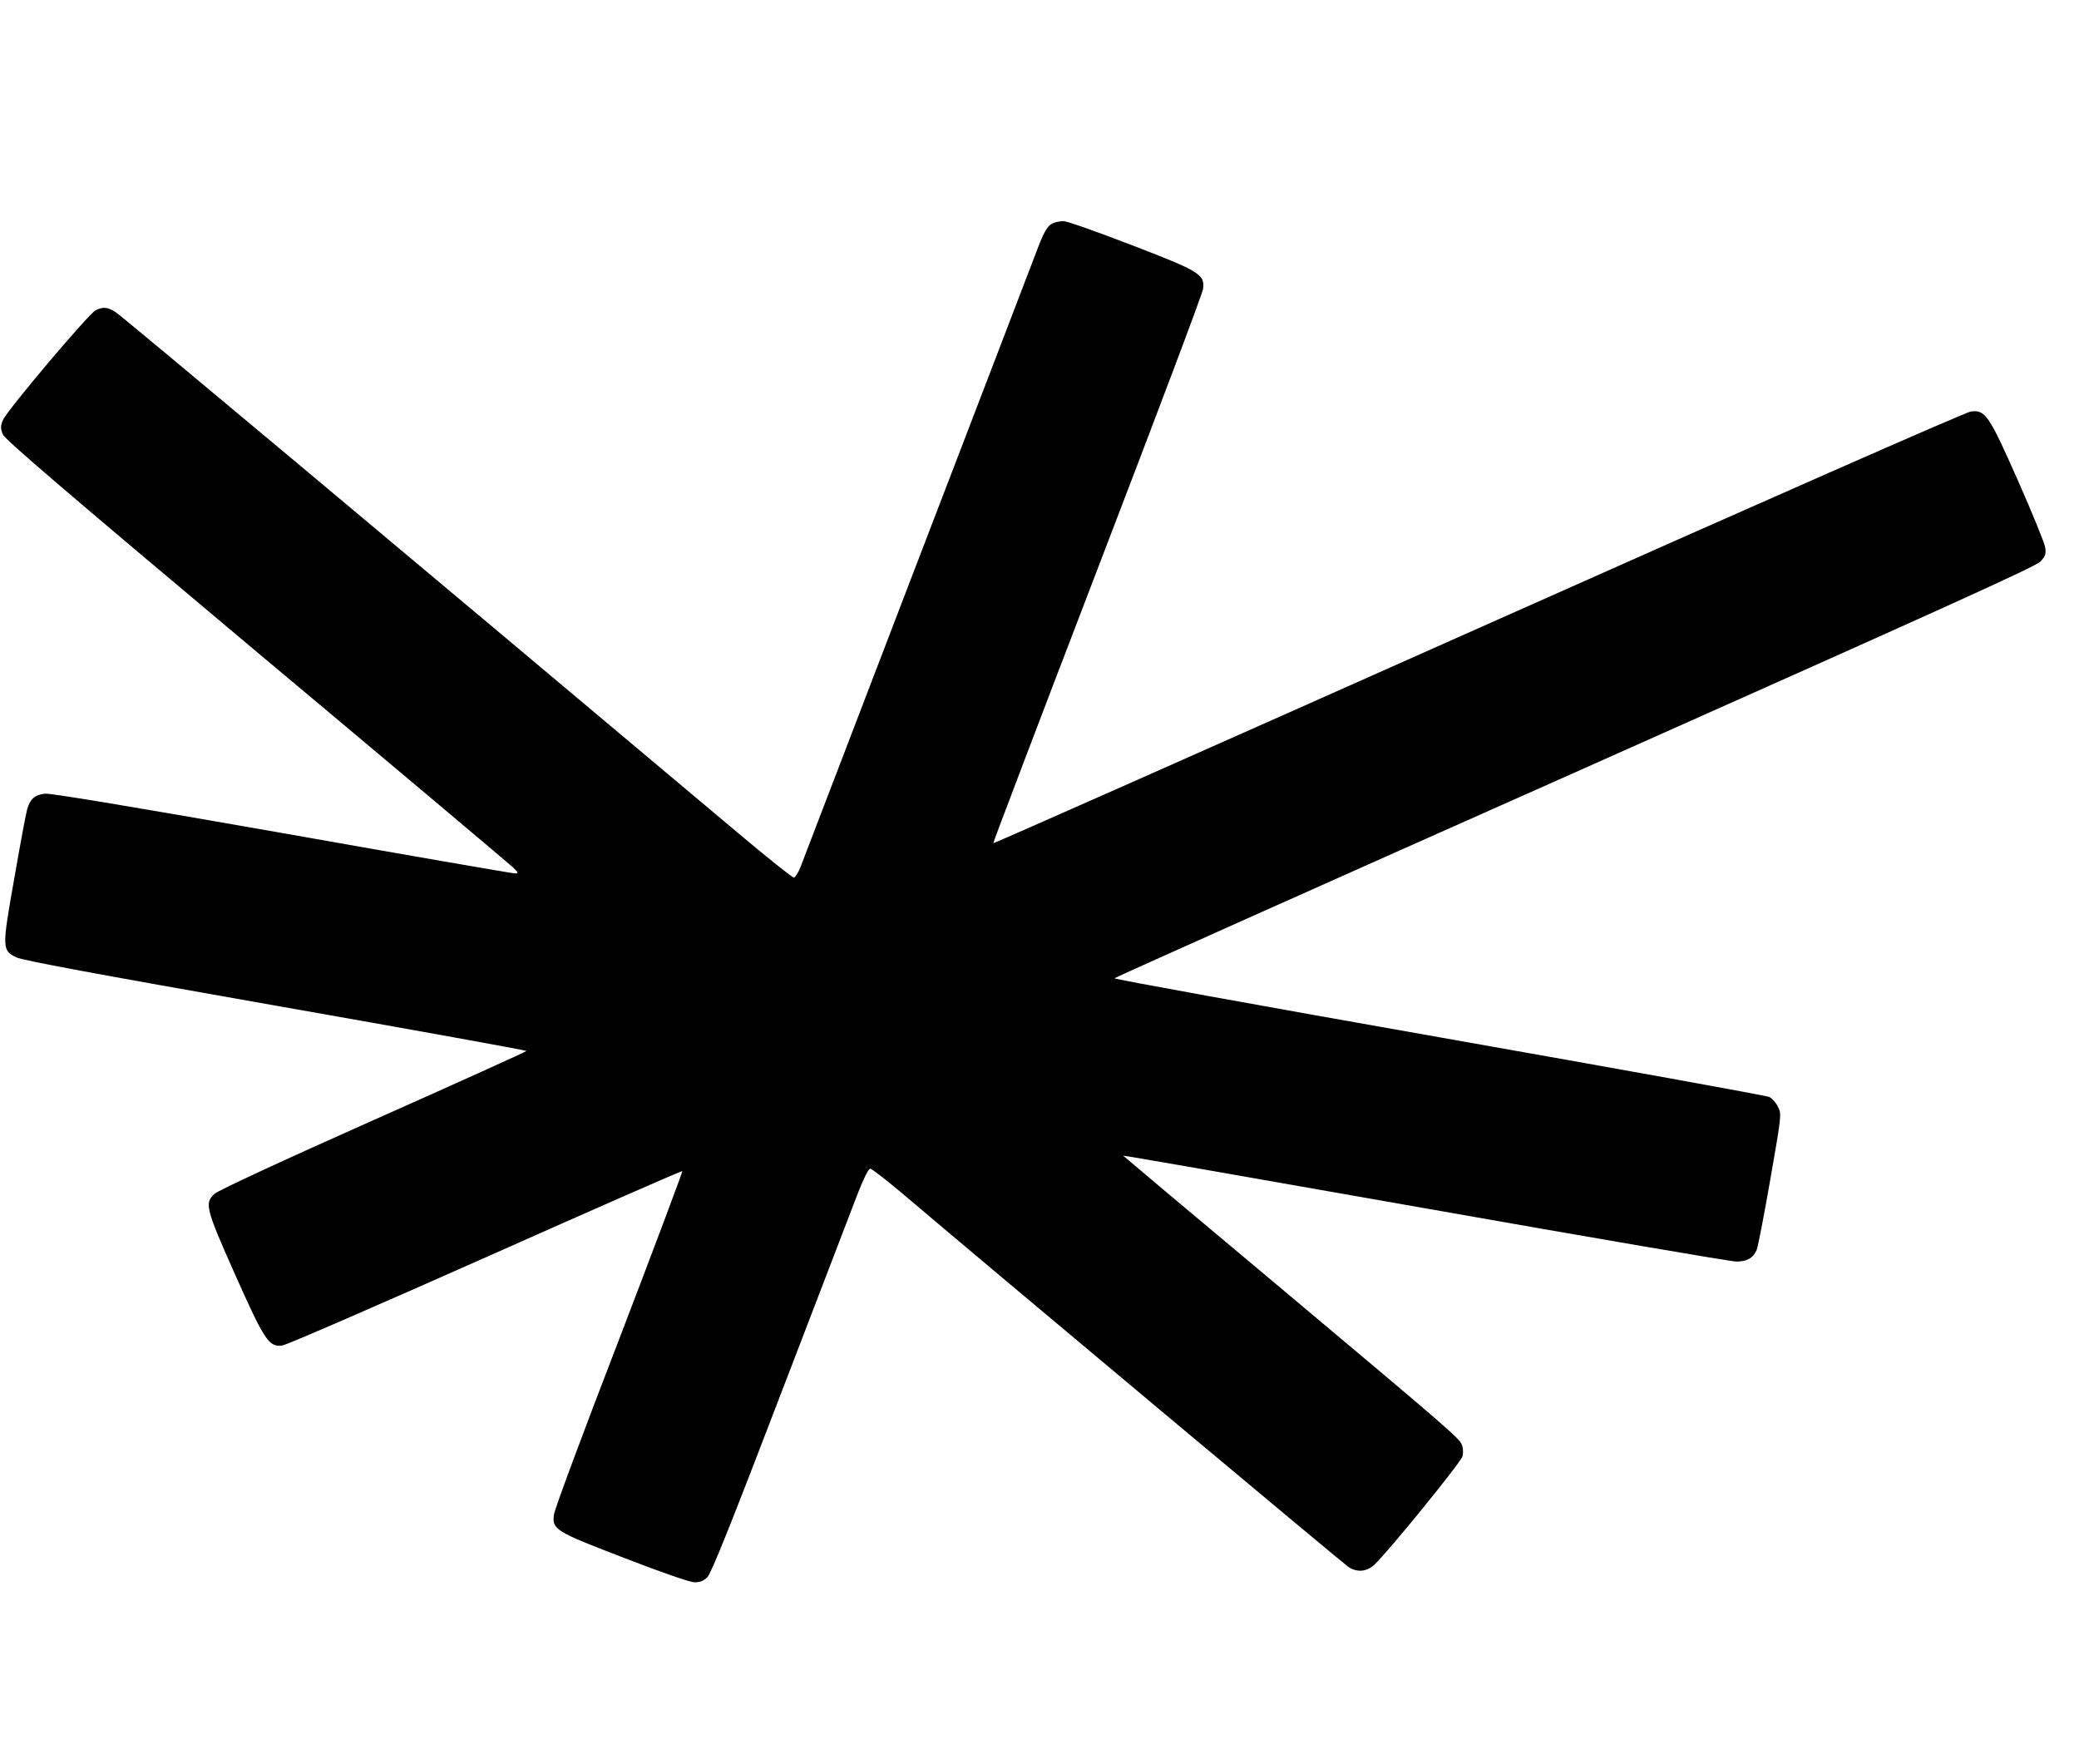
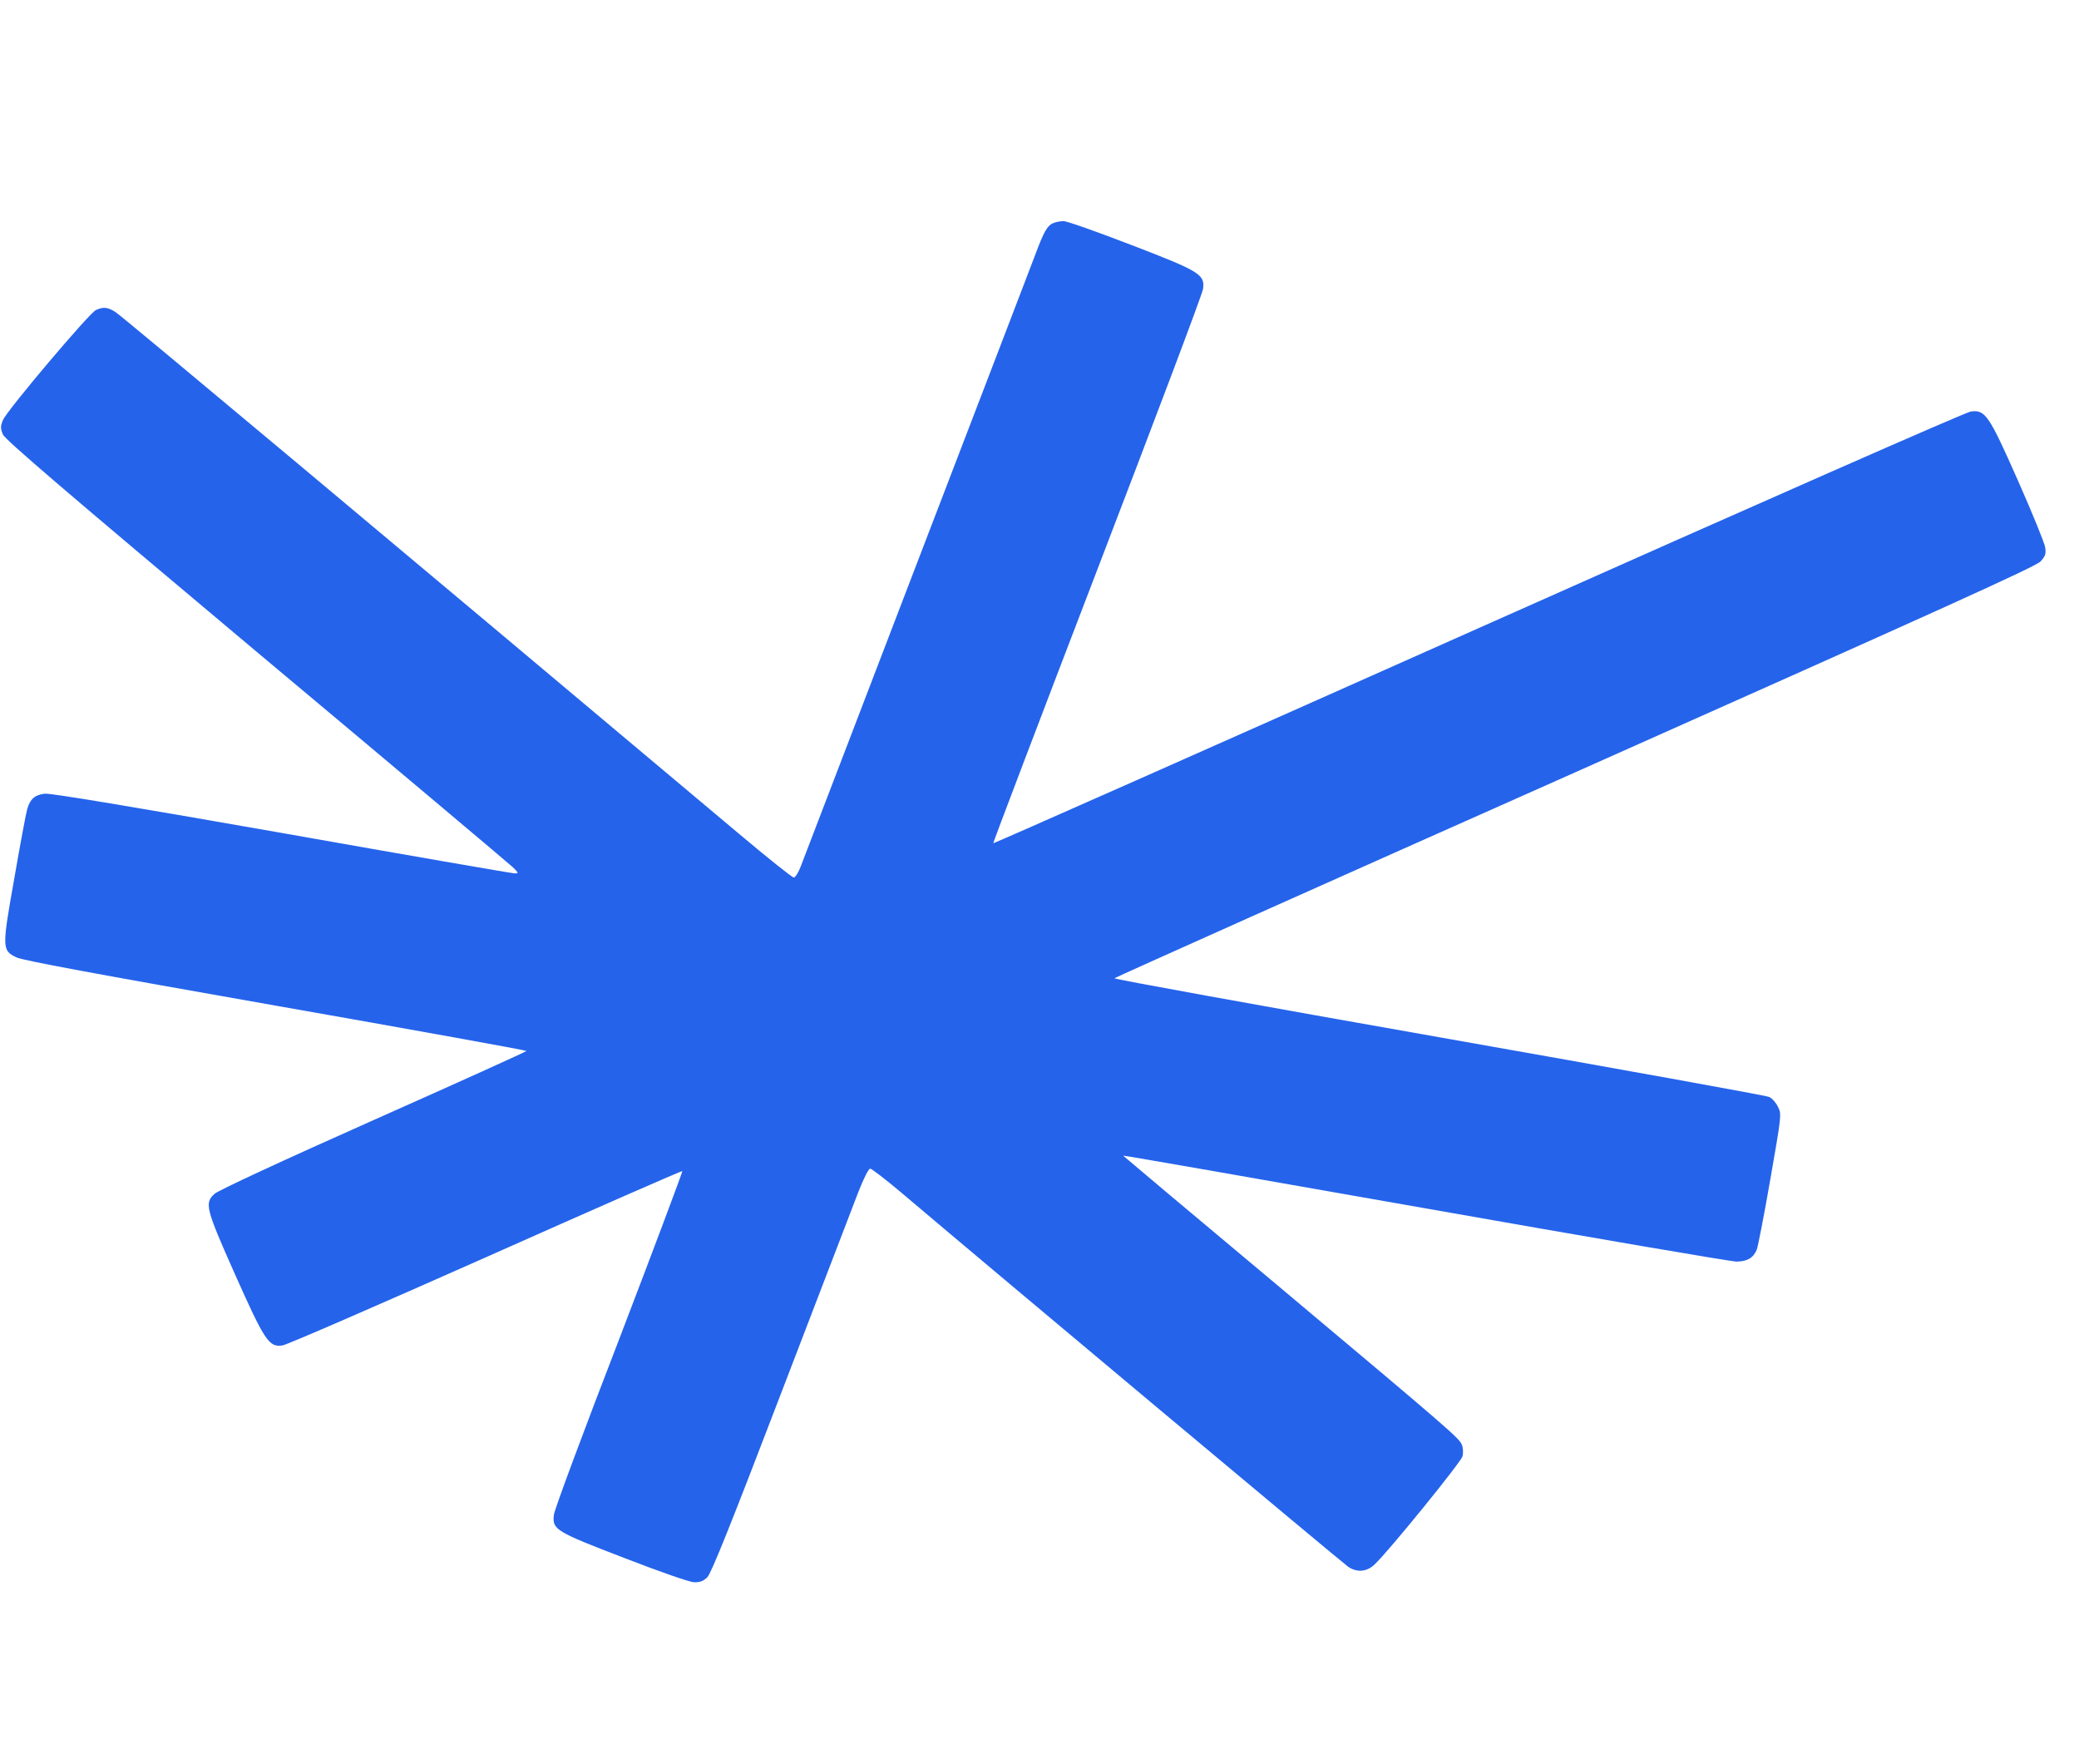
<svg xmlns="http://www.w3.org/2000/svg" version="1.0" width="1007pt" height="854pt" viewBox="0 0 1007 854" preserveAspectRatio="xMidYMid meet">
-   <g transform="translate(0,854) scale(0.1,-0.1)" fill="#000000" stroke="none">
+   <g transform="translate(0,854) scale(0.1,-0.1)" fill="#2563eb" stroke="none">
    <path d="M5103 7460 c-30 -12 -46 -39 -91 -160 -22 -58 -281 -734 -576 -1502 -295 -769 -545 -1422 -557 -1453 -11 -30 -27 -55 -34 -55 -8 0 -128 96 -267 213 -1709 1436 -2992 2510 -3019 2526 -39 24 -58 26 -95 9 -33 -16 -430 -485 -450 -533 -12 -30 -12 -40 0 -69 10 -25 306 -278 1227 -1051 668 -559 1227 -1030 1244 -1046 27 -27 28 -29 8 -29 -11 0 -520 88 -1129 196 -707 124 -1123 194 -1147 190 -48 -5 -71 -26 -85 -74 -6 -20 -34 -170 -62 -332 -61 -343 -61 -353 10 -387 33 -15 372 -78 1258 -234 666 -117 1212 -216 1212 -219 0 -3 -334 -154 -741 -335 -443 -197 -753 -341 -770 -357 -49 -45 -43 -70 98 -387 145 -325 166 -358 232 -347 21 3 465 196 985 427 521 232 949 420 951 417 2 -2 -135 -368 -306 -814 -172 -445 -314 -827 -316 -850 -9 -72 6 -81 342 -210 170 -66 316 -117 337 -117 28 -1 44 5 64 24 19 19 115 258 355 885 181 472 350 912 375 977 26 67 51 117 59 117 7 0 73 -51 147 -113 498 -422 2139 -1795 2168 -1815 42 -29 90 -25 127 10 66 61 421 498 427 525 4 16 3 41 -3 55 -13 33 -46 62 -898 777 -409 342 -743 623 -743 624 0 2 658 -113 1463 -255 804 -142 1482 -258 1507 -258 52 0 82 17 99 57 6 15 36 169 66 342 54 310 55 315 37 350 -9 20 -28 41 -42 48 -14 7 -735 137 -1602 290 -868 153 -1574 281 -1570 285 5 5 1009 454 2233 998 1789 797 2230 996 2253 1021 24 27 27 37 22 69 -3 20 -62 165 -131 321 -142 321 -159 345 -229 336 -24 -3 -1006 -435 -2386 -1050 -1290 -575 -2347 -1043 -2349 -1041 -2 1 225 598 504 1325 279 727 510 1338 512 1359 10 71 -15 86 -351 215 -164 63 -310 115 -325 114 -14 0 -36 -4 -48 -9z" />
  </g>
</svg>
